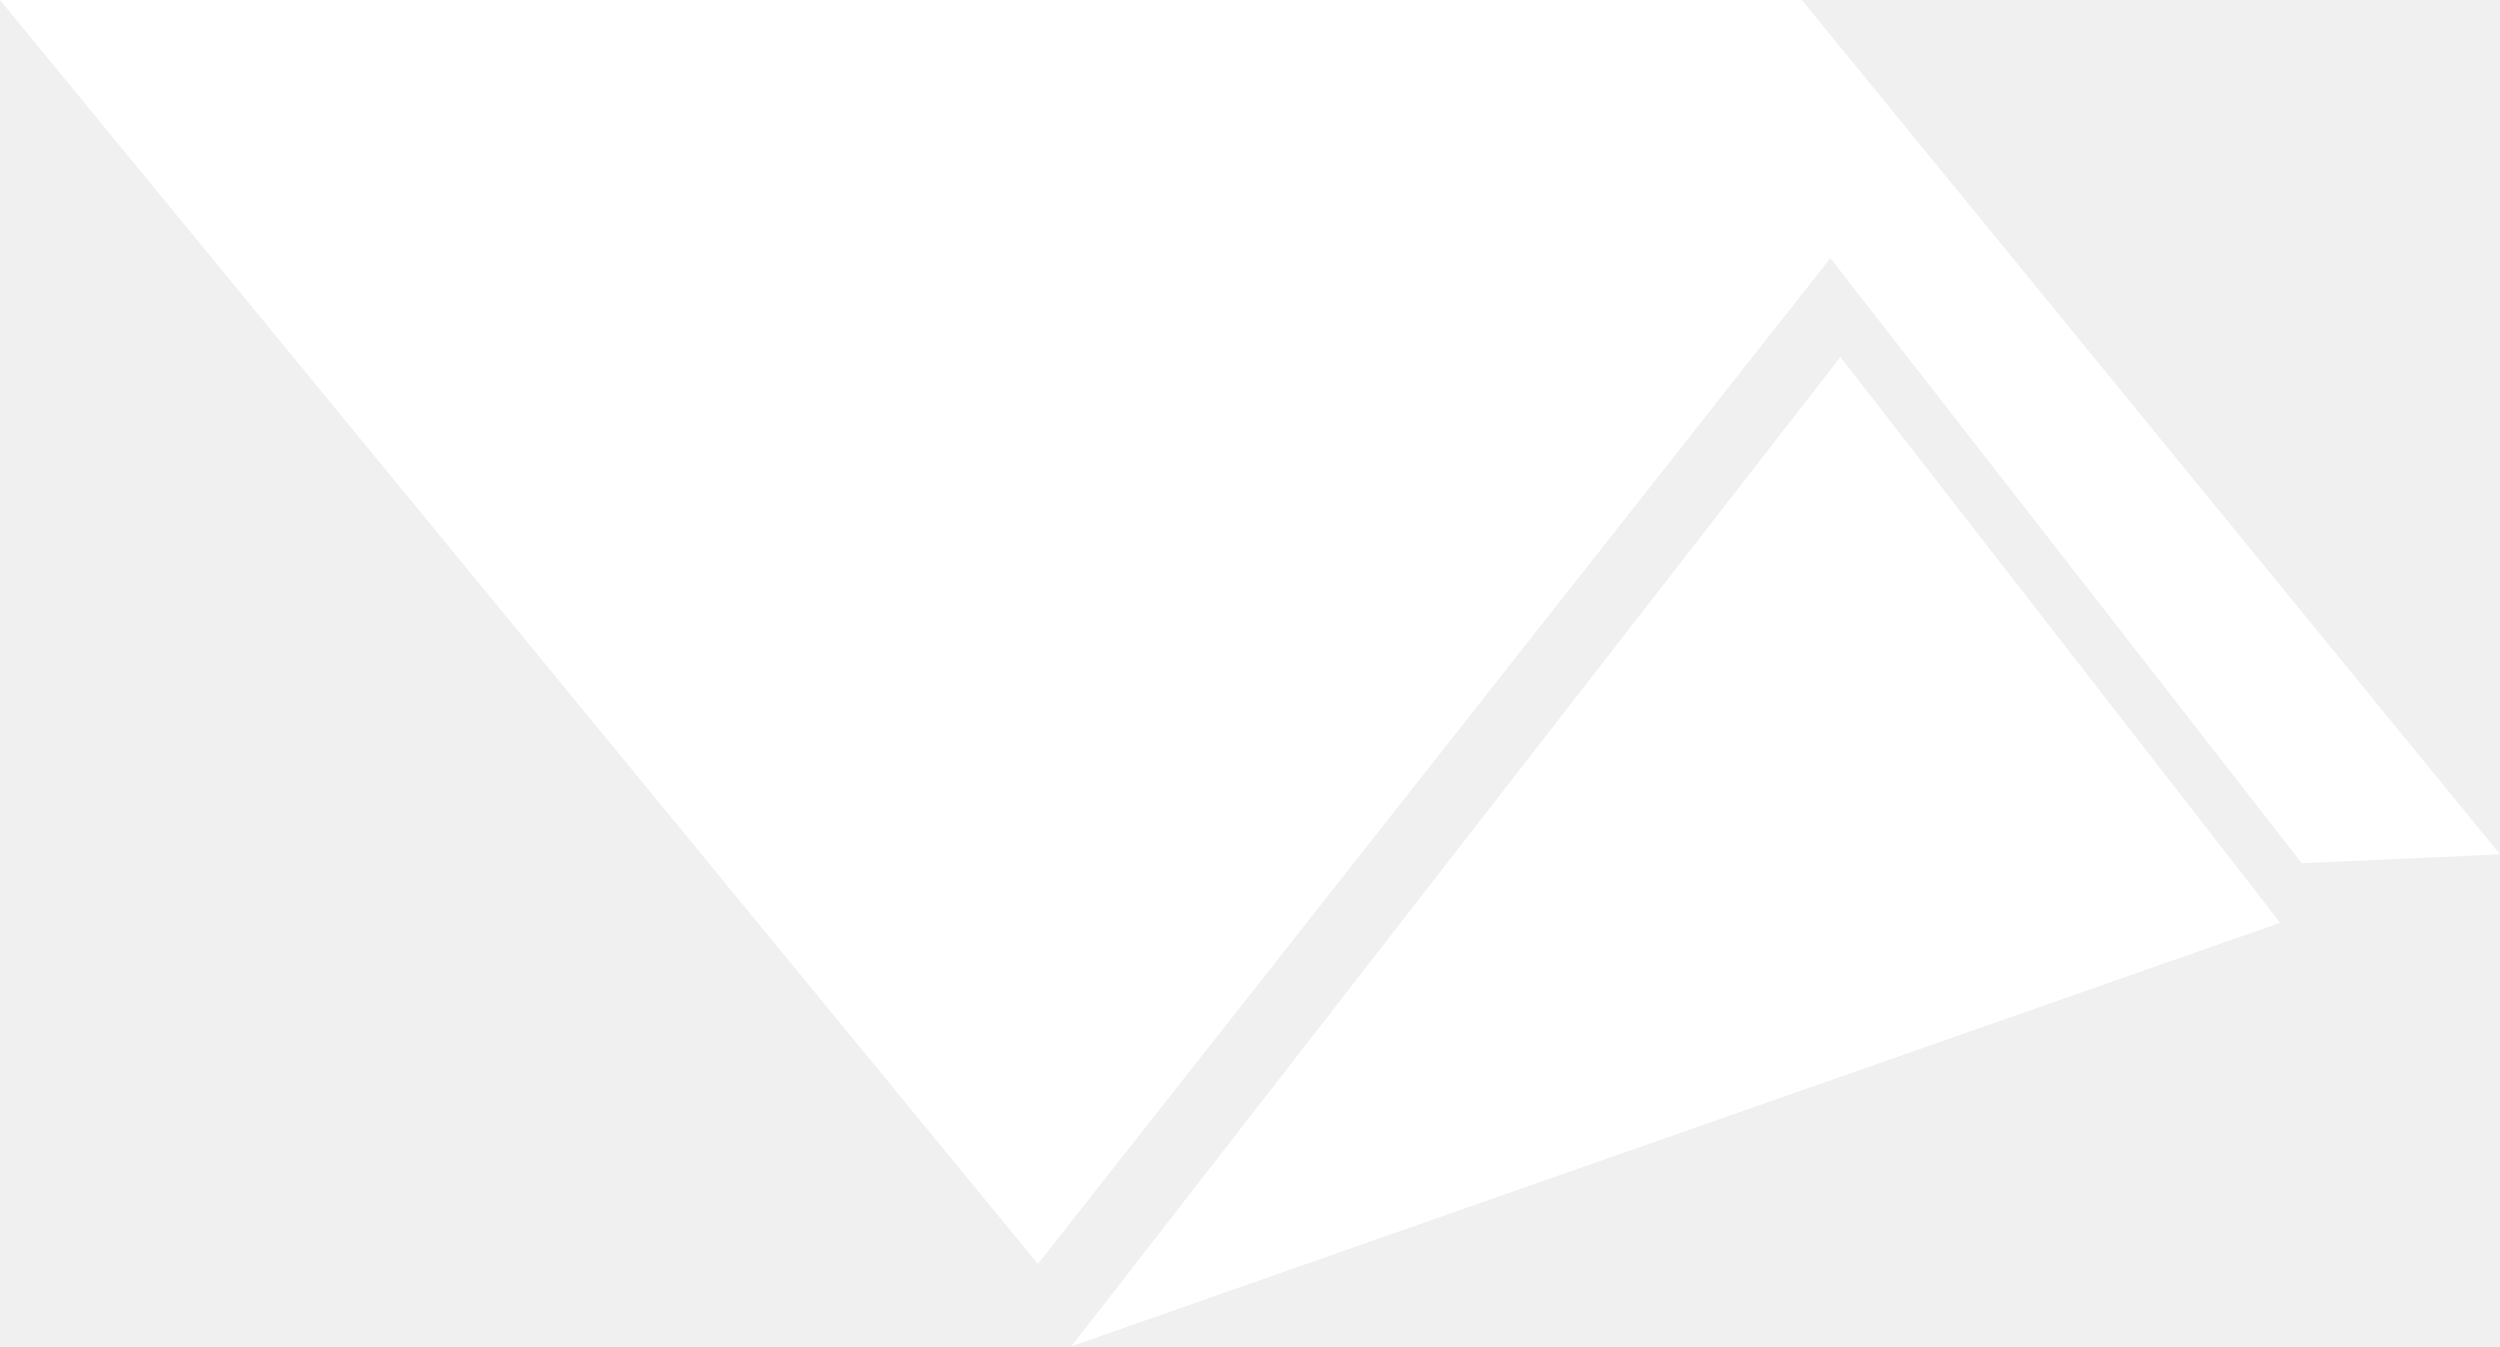
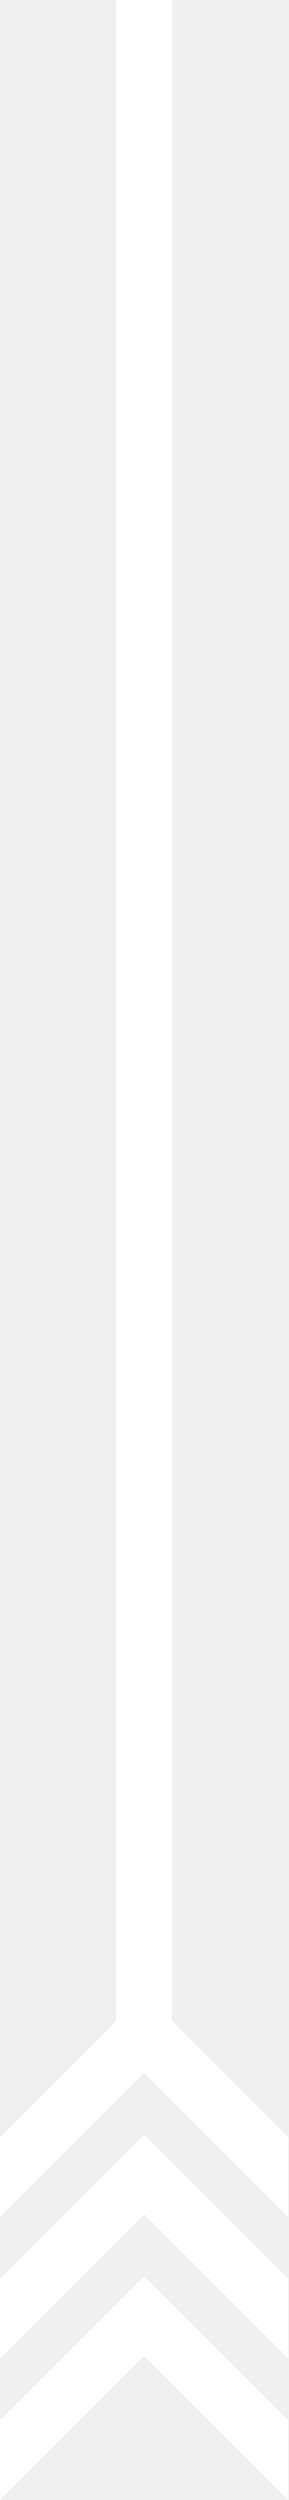
- <svg xmlns="http://www.w3.org/2000/svg" version="1.1" id="Layer_1" x="0px" y="0px" viewBox="0 0 647 348.4" style="enable-background:new 0 0 647 348.4;" xml:space="preserve">
-   <style type="text/css">
- 	.st0{fill-rule:evenodd;clip-rule:evenodd;fill:#FFFFFF;}
- </style>
-   <g>
-     <polygon class="st0" points="647,221.1 595.7,223.4 473.7,66.8 268.6,327.1 0,0 466.3,0  " />
-     <polygon class="st0" points="590.1,238.8 476.3,92.4 277.3,348.4  " />
-   </g>
+ <svg xmlns="http://www.w3.org/2000/svg" id="Layer_1" data-name="Layer 1" viewBox="0 0 106.49 923.58">
+   <defs>
+     <style>.cls-1{fill:#fff;}</style>
+   </defs>
+   <rect class="cls-1" x="42.89" width="20.71" height="756.02" />
+   <polygon class="cls-1" points="53.24 736.36 0 789.61 0 818.94 53.24 765.7 106.49 818.94 106.49 789.61 53.24 736.36" />
+   <polygon class="cls-1" points="53.24 788.68 0 841.93 0 871.26 53.24 818.02 106.49 871.26 106.49 841.93 53.24 788.68" />
+   <polygon class="cls-1" points="53.24 841 0 894.25 0 923.58 53.24 870.34 106.49 923.58 106.49 894.25 53.24 841" />
</svg>
